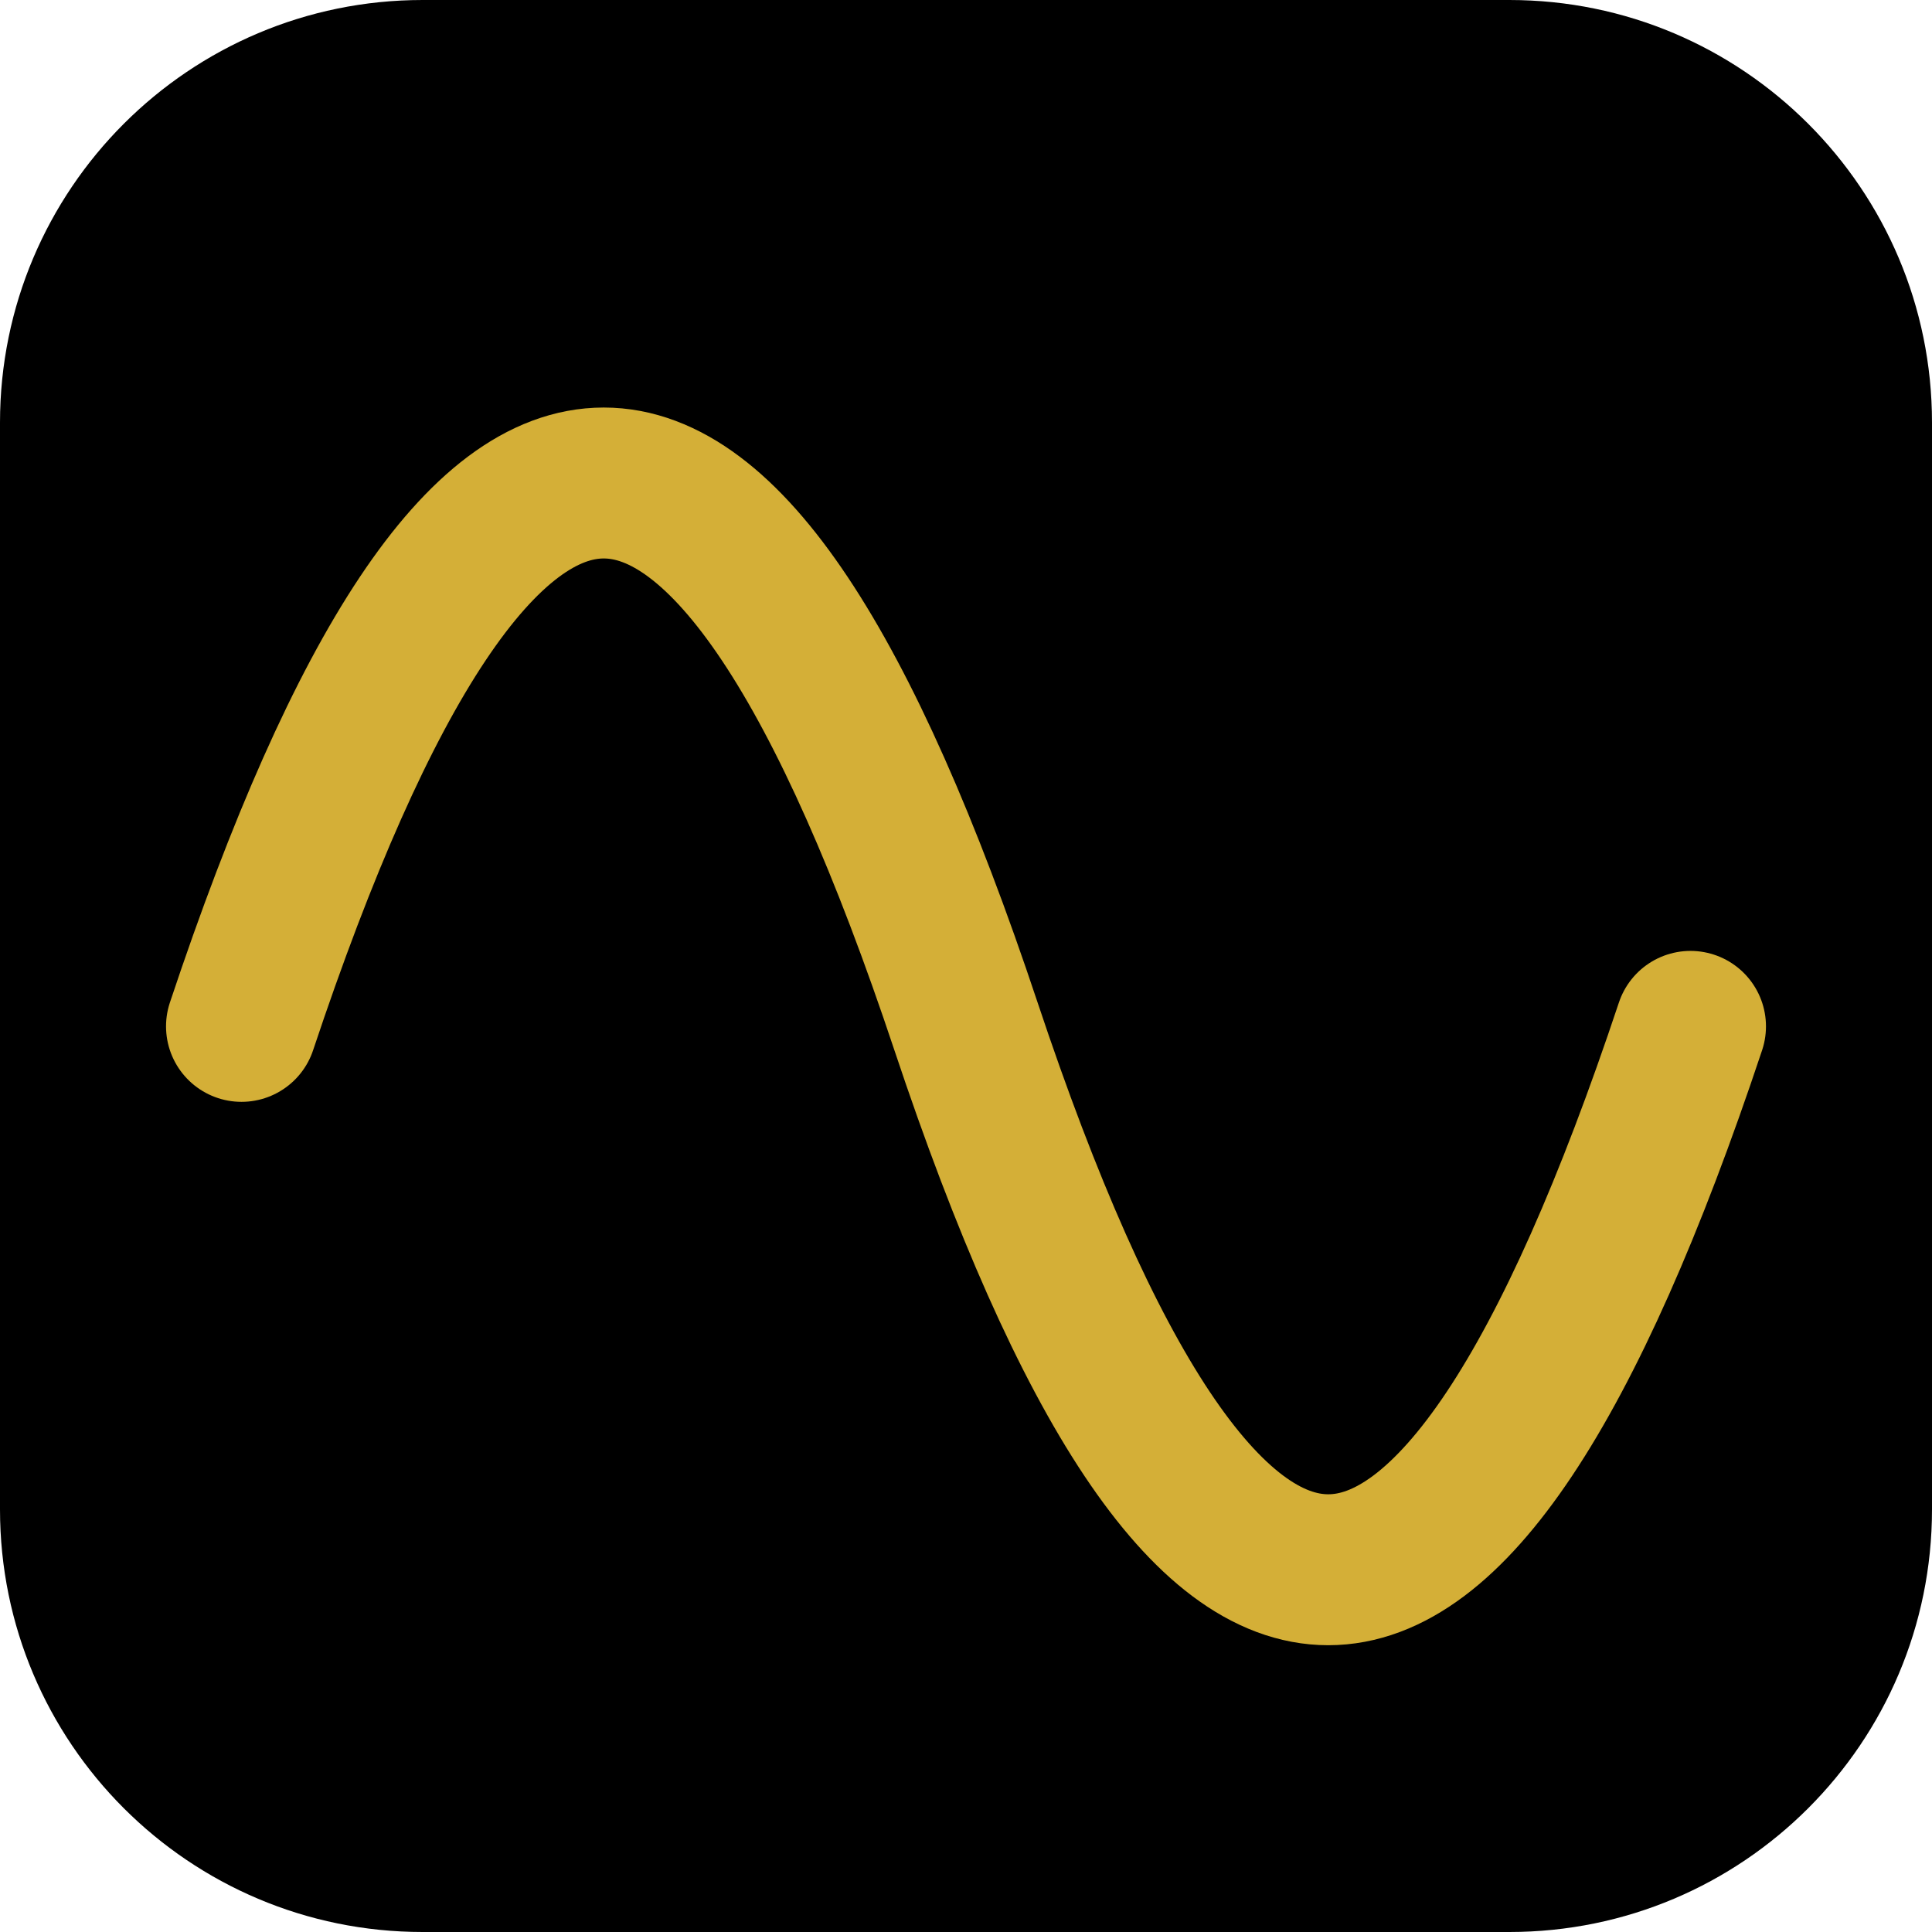
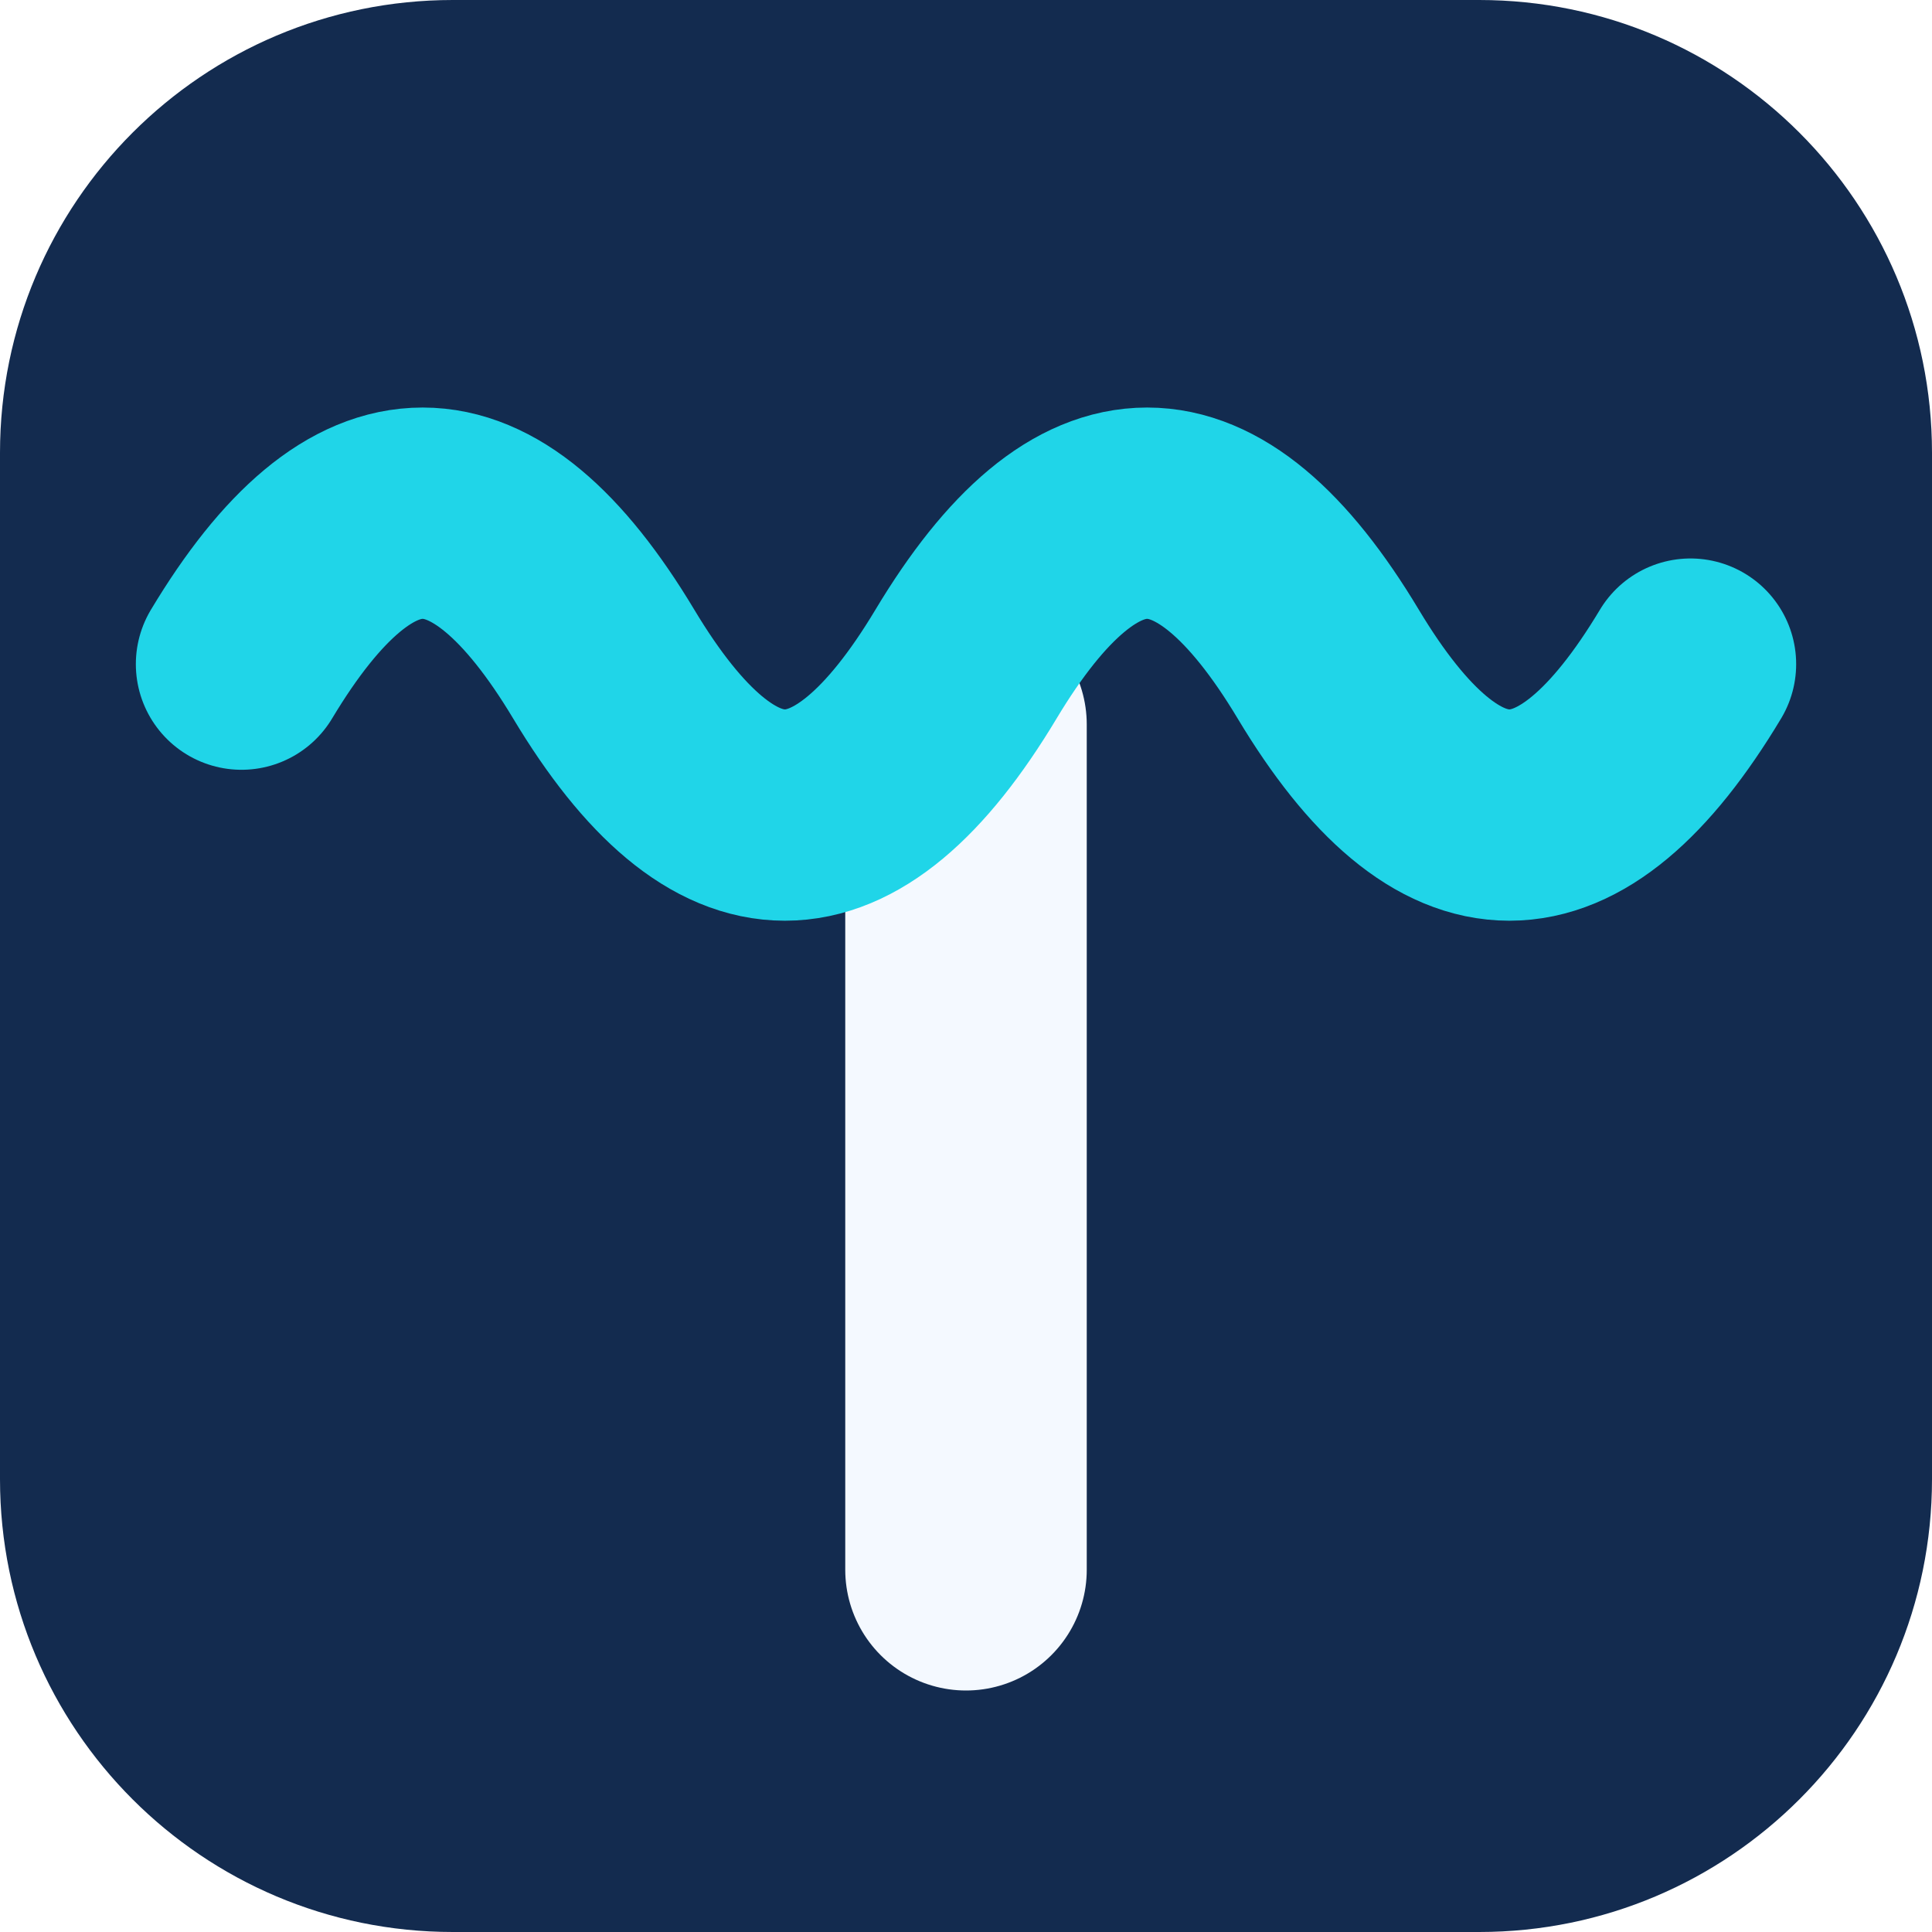
- <svg xmlns="http://www.w3.org/2000/svg" viewBox="0 0 64 64">
-   <rect width="64" height="64" rx="14" fill="#000" />
-   <path d="M8 34 C 16 10, 24 10, 32 34 S 48 58, 56 34" fill="none" stroke="#d4af37" stroke-width="5" stroke-linecap="round" />
+ <svg xmlns="http://www.w3.org/2000/svg" viewBox="0 0 64 64" role="img" aria-label="Tharka">
+   <rect width="64" height="64" rx="15" fill="#132B4F" />
+   <path d="M32 24v28" fill="none" stroke="#F4F9FF" stroke-width="8" stroke-linecap="round" />
+   <path d="M8 22q6-10 12 0t12 0t12 0t12 0" fill="none" stroke="#20D5E8" stroke-width="7" stroke-linecap="round" stroke-linejoin="round" />
</svg>
